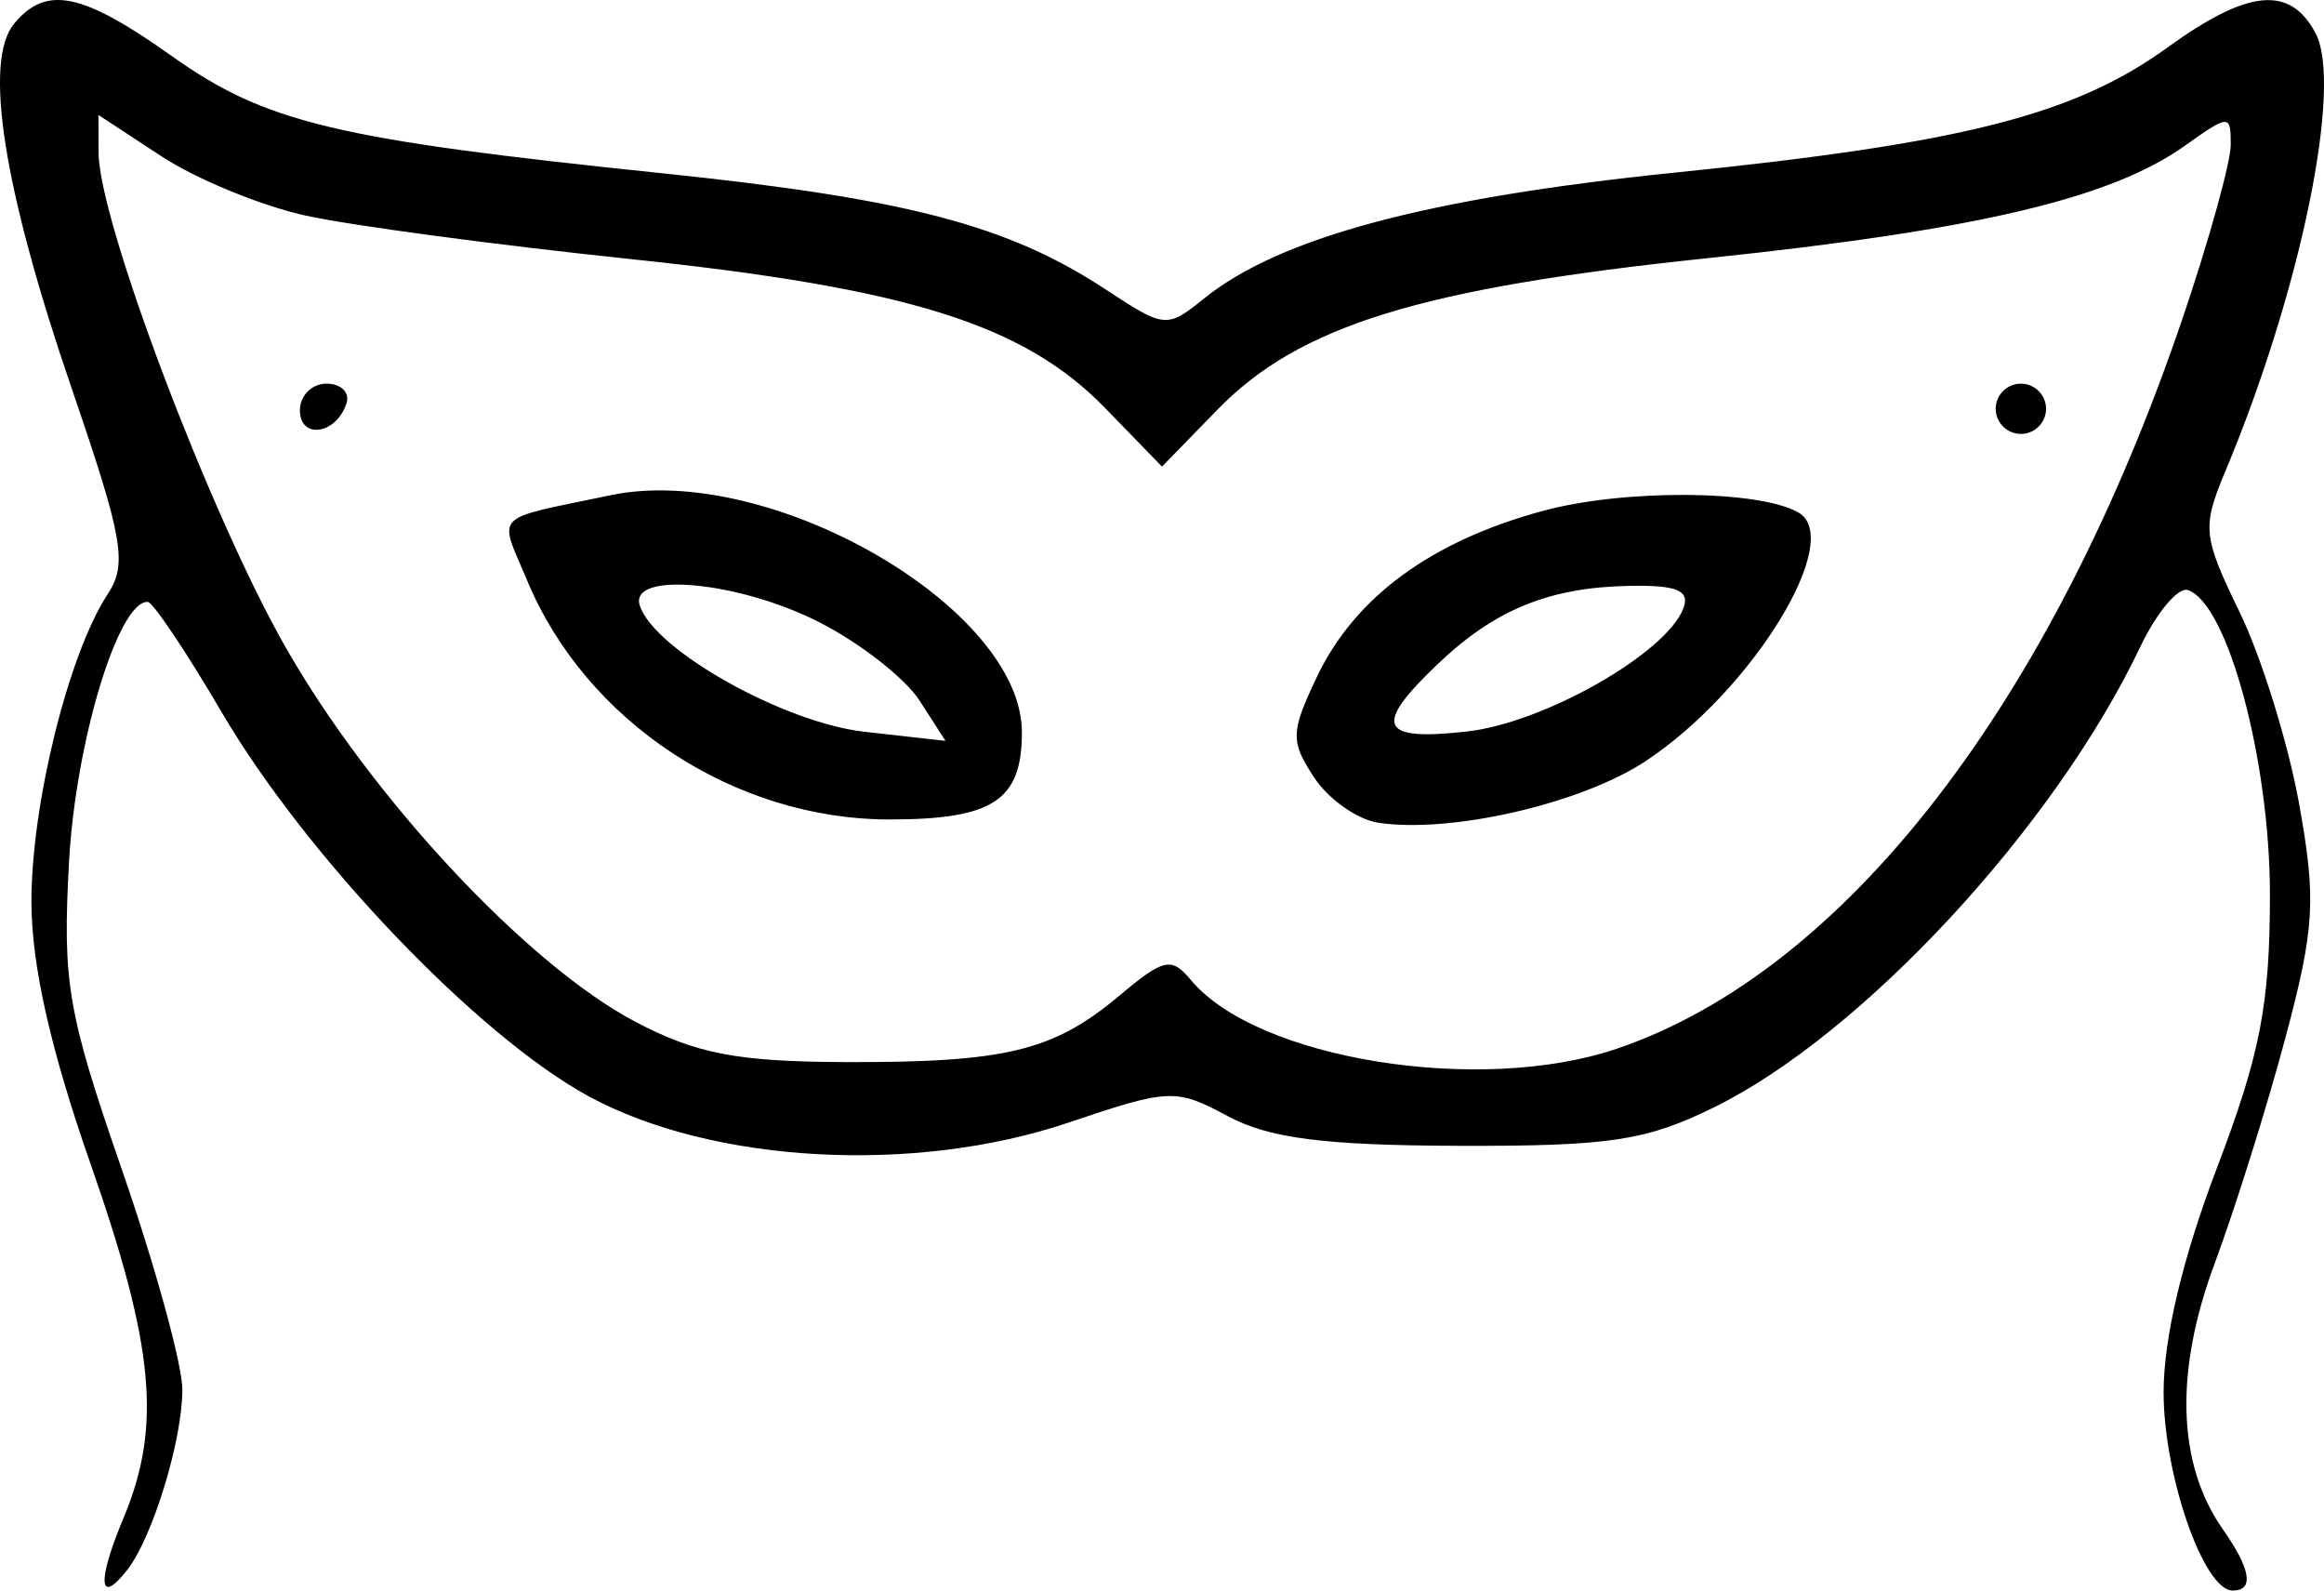
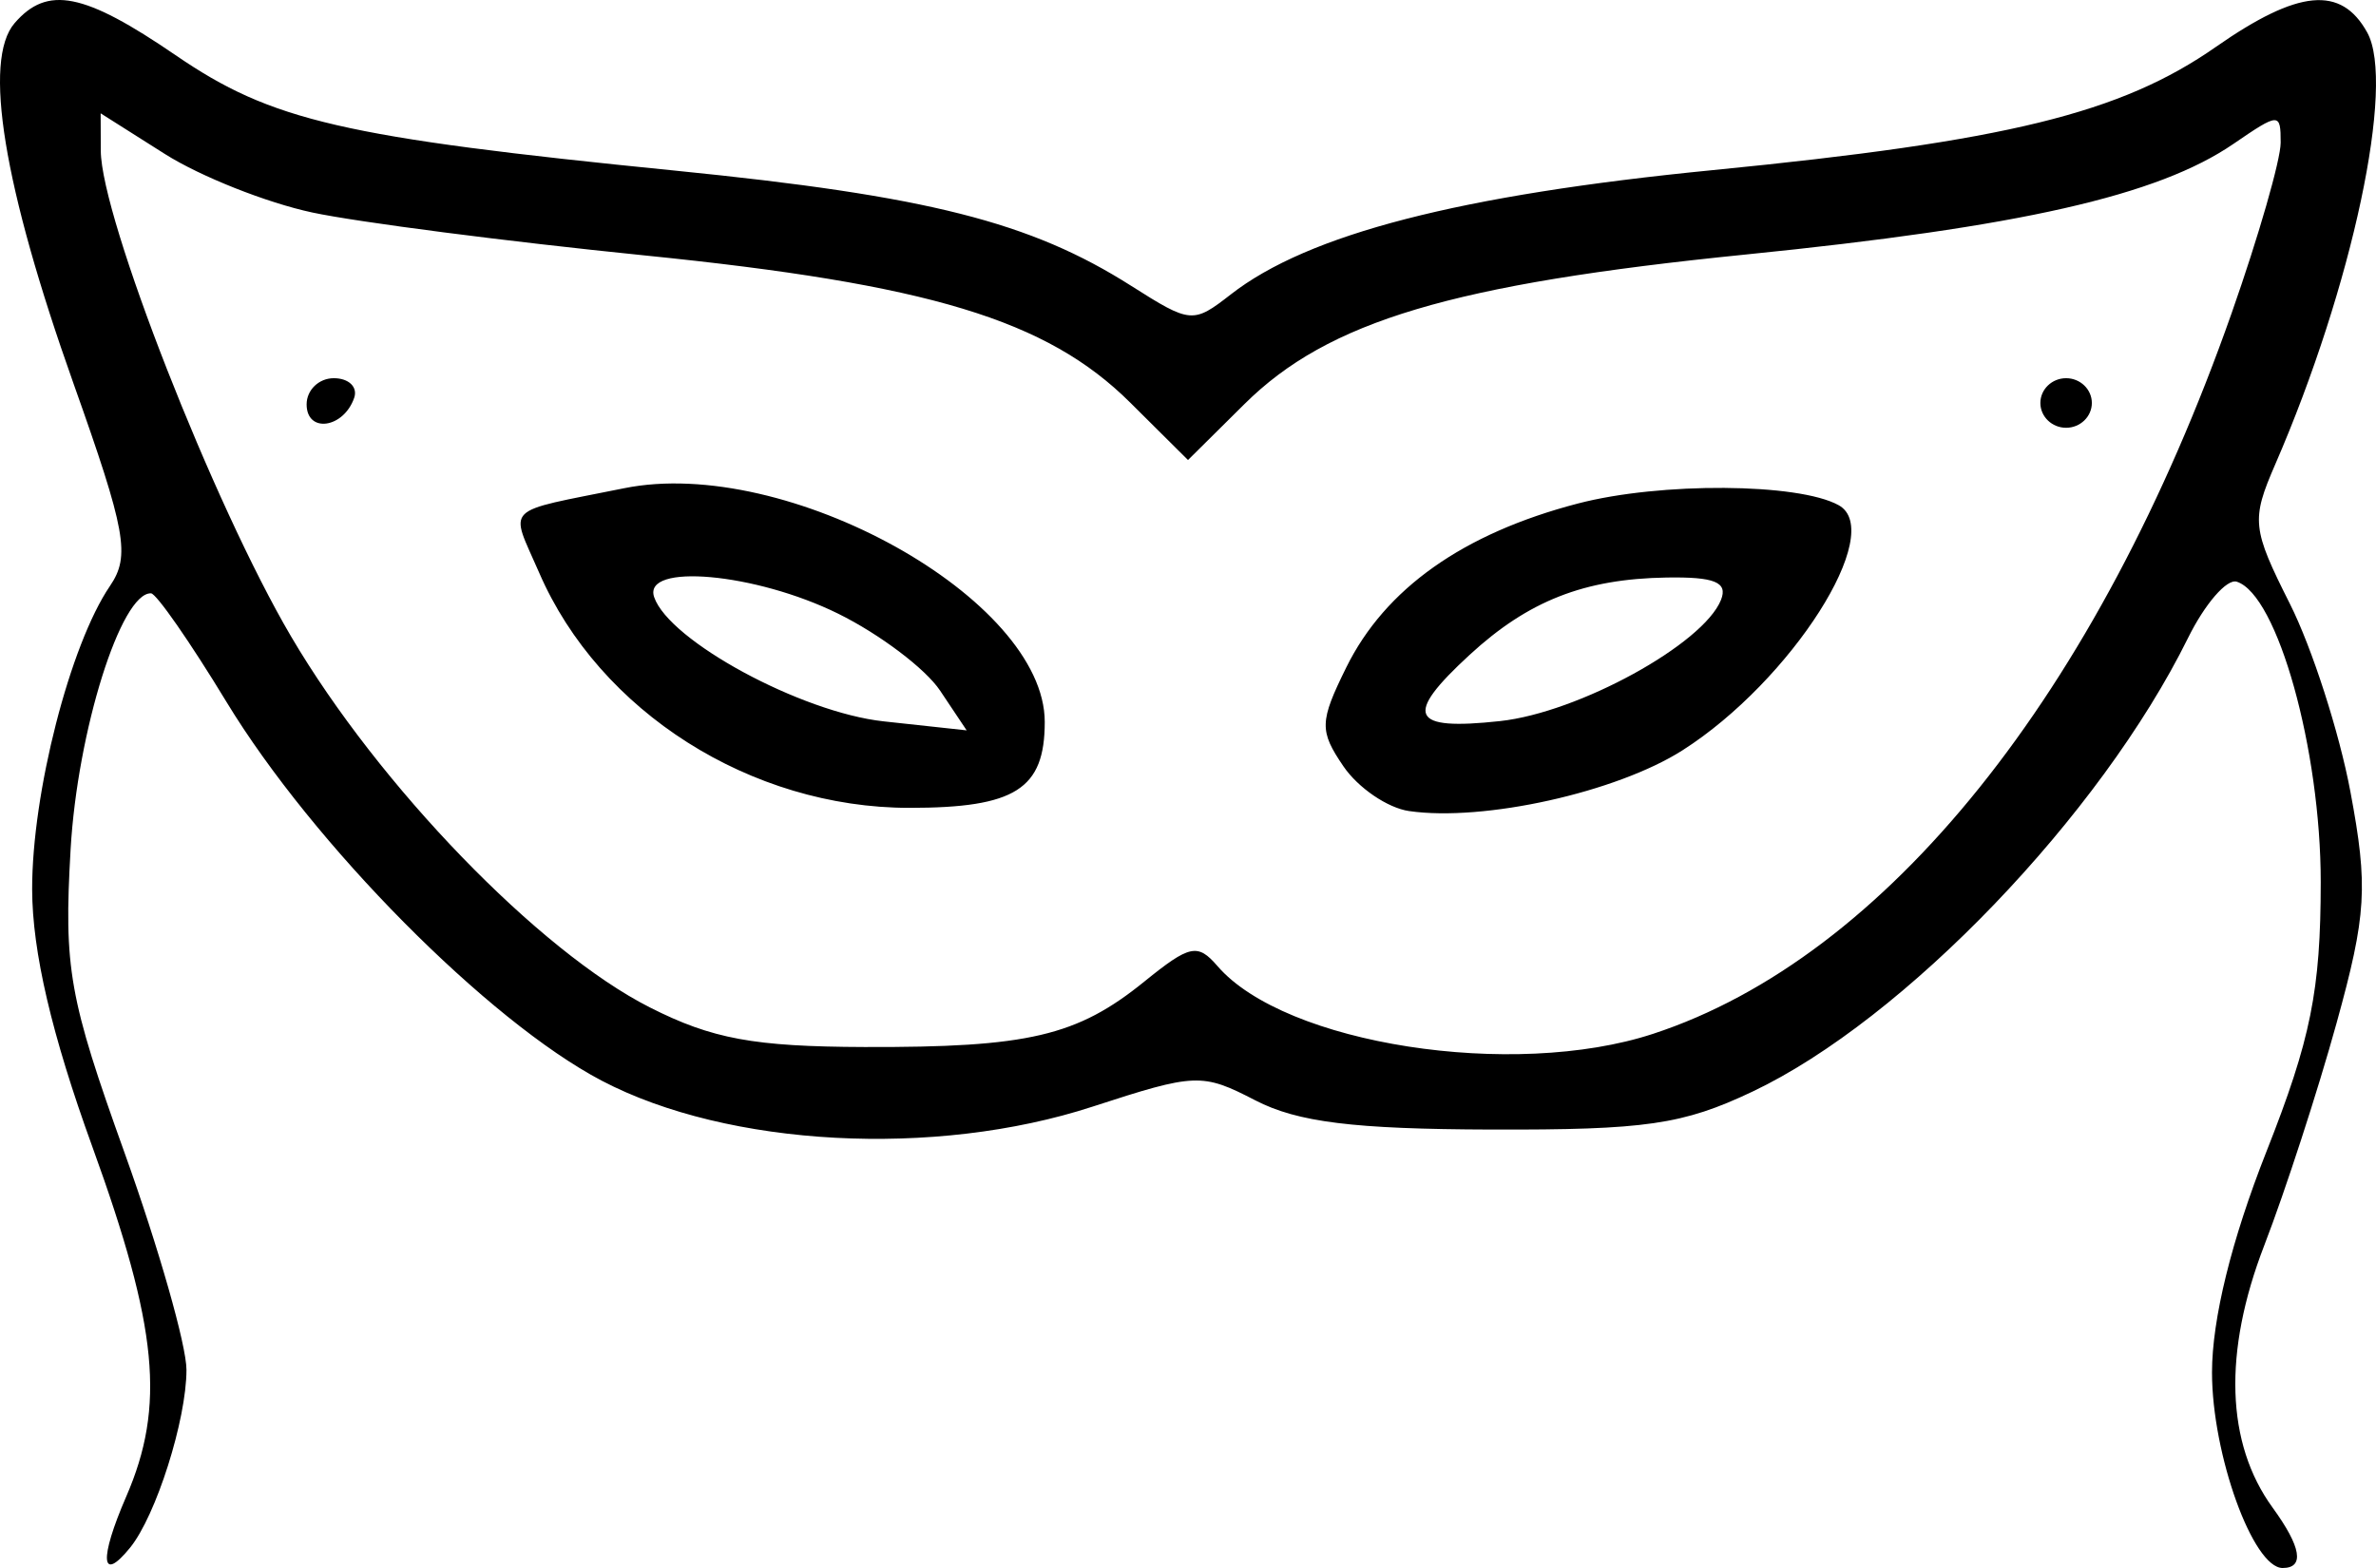
- <svg xmlns="http://www.w3.org/2000/svg" width="57" height="39" viewBox="0 0 57 39" fill="none">
-   <path fill-rule="evenodd" clip-rule="evenodd" d="M0.349 0.577C-0.414 1.495 0.081 4.634 1.76 9.529C3.024 13.215 3.13 13.825 2.637 14.576C1.68 16.034 0.767 19.726 0.771 22.12C0.774 23.668 1.241 25.738 2.213 28.515C3.789 33.019 3.972 34.97 3.027 37.227C2.375 38.784 2.419 39.389 3.119 38.496C3.743 37.701 4.473 35.314 4.473 34.071C4.473 33.462 3.807 31.038 2.992 28.686C1.654 24.823 1.529 24.09 1.694 21.121C1.858 18.178 2.902 14.733 3.623 14.758C3.751 14.762 4.565 15.976 5.432 17.455C7.508 20.999 11.71 25.397 14.435 26.879C17.468 28.528 22.428 28.801 26.203 27.527C28.685 26.689 28.836 26.683 30.116 27.369C31.131 27.912 32.473 28.084 35.77 28.095C39.483 28.106 40.37 27.973 42.042 27.15C45.68 25.362 50.391 20.276 52.488 15.872C52.894 15.021 53.421 14.389 53.661 14.468C54.637 14.793 55.675 18.646 55.674 21.943C55.672 24.637 55.437 25.848 54.369 28.65C53.533 30.844 53.066 32.81 53.066 34.136C53.066 36.176 54.05 39 54.76 39C55.291 39 55.208 38.48 54.52 37.499C53.399 35.901 53.329 33.636 54.319 30.978C54.822 29.625 55.603 27.138 56.053 25.449C56.774 22.747 56.814 22.058 56.387 19.695C56.12 18.218 55.466 16.114 54.934 15.017C54.026 13.147 54.004 12.932 54.581 11.554C56.436 7.123 57.472 2.08 56.789 0.806C56.161 -0.365 55.136 -0.264 53.16 1.165C50.872 2.82 48.147 3.512 41.093 4.231C35.02 4.85 31.383 5.822 29.525 7.324C28.623 8.053 28.561 8.047 27.14 7.111C24.723 5.519 22.26 4.873 16.21 4.245C8.205 3.415 6.521 3.011 4.21 1.372C2.015 -0.186 1.135 -0.368 0.349 0.577ZM7.491 5.285C8.585 5.527 12.168 6.007 15.453 6.351C22.295 7.069 25.113 7.954 27.112 10.012L28.5 11.441L29.857 10.048C31.863 7.985 34.835 7.067 41.874 6.331C48.469 5.643 51.765 4.868 53.581 3.578C54.678 2.799 54.713 2.798 54.713 3.547C54.713 3.972 54.184 5.881 53.537 7.788C50.327 17.251 45.247 23.813 39.659 25.713C36.298 26.856 30.825 25.974 29.207 24.028C28.732 23.457 28.543 23.499 27.455 24.413C25.837 25.771 24.668 26.055 20.74 26.042C18.087 26.033 17.084 25.841 15.592 25.058C12.934 23.664 9.088 19.541 6.983 15.832C5.123 12.552 2.425 5.411 2.418 3.749L2.414 2.819L3.959 3.832C4.808 4.389 6.398 5.044 7.491 5.285ZM7.356 10.057C7.356 10.783 8.243 10.657 8.497 9.895C8.587 9.626 8.367 9.407 8.008 9.407C7.65 9.407 7.356 9.7 7.356 10.057ZM48.948 10.023C48.948 10.362 49.226 10.64 49.566 10.64C49.905 10.64 50.183 10.362 50.183 10.023C50.183 9.684 49.905 9.407 49.566 9.407C49.226 9.407 48.948 9.684 48.948 10.023ZM14.974 12.143C12.02 12.762 12.226 12.55 12.934 14.244C14.378 17.7 18.013 20.093 21.817 20.093C24.356 20.093 25.064 19.627 25.064 17.957C25.064 14.896 18.869 11.326 14.974 12.143ZM37.852 12.524C35.1 13.268 33.229 14.641 32.297 16.601C31.654 17.953 31.648 18.176 32.229 19.06C32.58 19.595 33.289 20.096 33.804 20.173C35.594 20.441 38.781 19.707 40.363 18.662C42.973 16.938 45.255 13.224 44.109 12.566C43.142 12.01 39.834 11.988 37.852 12.524ZM20.108 15.264C21.102 15.772 22.202 16.633 22.553 17.177L23.19 18.166L21.198 17.942C19.221 17.719 16.053 15.941 15.693 14.853C15.41 13.996 18.123 14.248 20.108 15.264ZM41.286 14.921C40.863 16.021 37.87 17.724 35.986 17.935C33.832 18.178 33.667 17.805 35.256 16.289C36.664 14.944 38.004 14.398 39.979 14.365C41.136 14.345 41.455 14.481 41.286 14.921Z" fill="black" />
+ <svg xmlns="http://www.w3.org/2000/svg" width="100" height="66" viewBox="0 0 100 66" fill="none">
+   <path fill-rule="evenodd" clip-rule="evenodd" d="M0.613 0.976C-0.726 2.53 0.142 7.842 3.087 16.125C5.305 22.363 5.492 23.397 4.627 24.667C2.948 27.135 1.346 33.382 1.353 37.434C1.358 40.053 2.177 43.557 3.882 48.256C6.648 55.878 6.968 59.18 5.31 62.999C4.167 65.635 4.244 66.659 5.473 65.147C6.567 63.802 7.848 59.762 7.848 57.658C7.848 56.627 6.679 52.527 5.25 48.545C2.902 42.008 2.682 40.768 2.972 35.743C3.26 30.764 5.092 24.933 6.356 24.974C6.581 24.982 8.009 27.036 9.529 29.54C13.173 35.537 20.543 42.979 25.325 45.488C30.645 48.278 39.347 48.741 45.971 46.584C50.324 45.167 50.589 45.157 52.834 46.316C54.615 47.236 56.97 47.528 62.755 47.545C69.269 47.564 70.824 47.339 73.759 45.947C80.14 42.921 88.404 34.313 92.085 26.861C92.796 25.42 93.722 24.35 94.141 24.485C95.855 25.034 97.676 31.555 97.674 37.134C97.671 41.694 97.258 43.742 95.384 48.484C93.918 52.198 93.098 55.524 93.098 57.769C93.098 61.221 94.824 66 96.07 66C97.002 66 96.856 65.119 95.65 63.461C93.683 60.756 93.56 56.923 95.296 52.425C96.18 50.135 97.549 45.925 98.339 43.068C99.603 38.496 99.673 37.328 98.924 33.33C98.456 30.831 97.309 27.269 96.375 25.413C94.782 22.249 94.744 21.885 95.756 19.553C99.011 12.055 100.828 3.52 99.629 1.364C98.528 -0.618 96.731 -0.446 93.264 1.972C89.25 4.772 84.469 5.943 72.094 7.16C61.439 8.208 55.057 9.853 51.798 12.395C50.216 13.628 50.108 13.618 47.614 12.035C43.374 9.34 39.053 8.247 28.438 7.184C14.394 5.779 11.44 5.096 7.387 2.321C3.534 -0.315 1.991 -0.622 0.613 0.976ZM13.142 8.944C15.061 9.354 21.347 10.166 27.111 10.749C39.113 11.962 44.058 13.46 47.565 16.943L50 19.363L52.38 17.004C55.9 13.514 61.114 11.959 73.464 10.714C85.034 9.549 90.815 8.238 94.001 6.056C95.927 4.737 95.988 4.735 95.988 6.003C95.988 6.723 95.06 9.952 93.924 13.18C88.293 29.194 79.38 40.299 69.576 43.515C63.681 45.449 54.078 43.956 51.24 40.663C50.407 39.697 50.075 39.767 48.166 41.313C45.328 43.613 43.277 44.093 36.385 44.071C31.731 44.055 29.973 43.731 27.355 42.406C22.691 40.046 15.944 33.07 12.252 26.792C8.988 21.242 4.254 9.157 4.242 6.345L4.236 4.77L6.945 6.485C8.436 7.428 11.224 8.535 13.142 8.944ZM12.905 17.02C12.905 18.248 14.461 18.035 14.907 16.745C15.065 16.29 14.678 15.919 14.049 15.919C13.421 15.919 12.905 16.415 12.905 17.02ZM85.874 16.962C85.874 17.536 86.361 18.006 86.957 18.006C87.553 18.006 88.041 17.536 88.041 16.962C88.041 16.388 87.553 15.919 86.957 15.919C86.361 15.919 85.874 16.388 85.874 16.962ZM26.271 20.55C21.088 21.598 21.449 21.238 22.692 24.106C25.225 29.953 31.602 34.004 38.275 34.004C42.729 34.004 43.971 33.216 43.971 30.389C43.971 25.208 33.104 19.168 26.271 20.55ZM66.408 21.194C61.58 22.453 58.296 24.778 56.661 28.094C55.533 30.382 55.523 30.759 56.542 32.256C57.158 33.161 58.401 34.009 59.305 34.139C62.446 34.593 68.037 33.35 70.812 31.582C75.391 28.664 79.395 22.379 77.385 21.265C75.688 20.325 69.884 20.287 66.408 21.194ZM35.277 25.831C37.021 26.691 38.952 28.148 39.566 29.069L40.684 30.742L37.189 30.363C33.721 29.986 28.164 26.978 27.532 25.135C27.035 23.685 31.796 24.113 35.277 25.831ZM72.432 25.251C71.69 27.113 66.438 29.994 63.133 30.352C59.355 30.762 59.065 30.131 61.852 27.565C64.323 25.29 66.674 24.366 70.138 24.309C72.169 24.276 72.728 24.506 72.432 25.251Z" fill="black" />
</svg>
